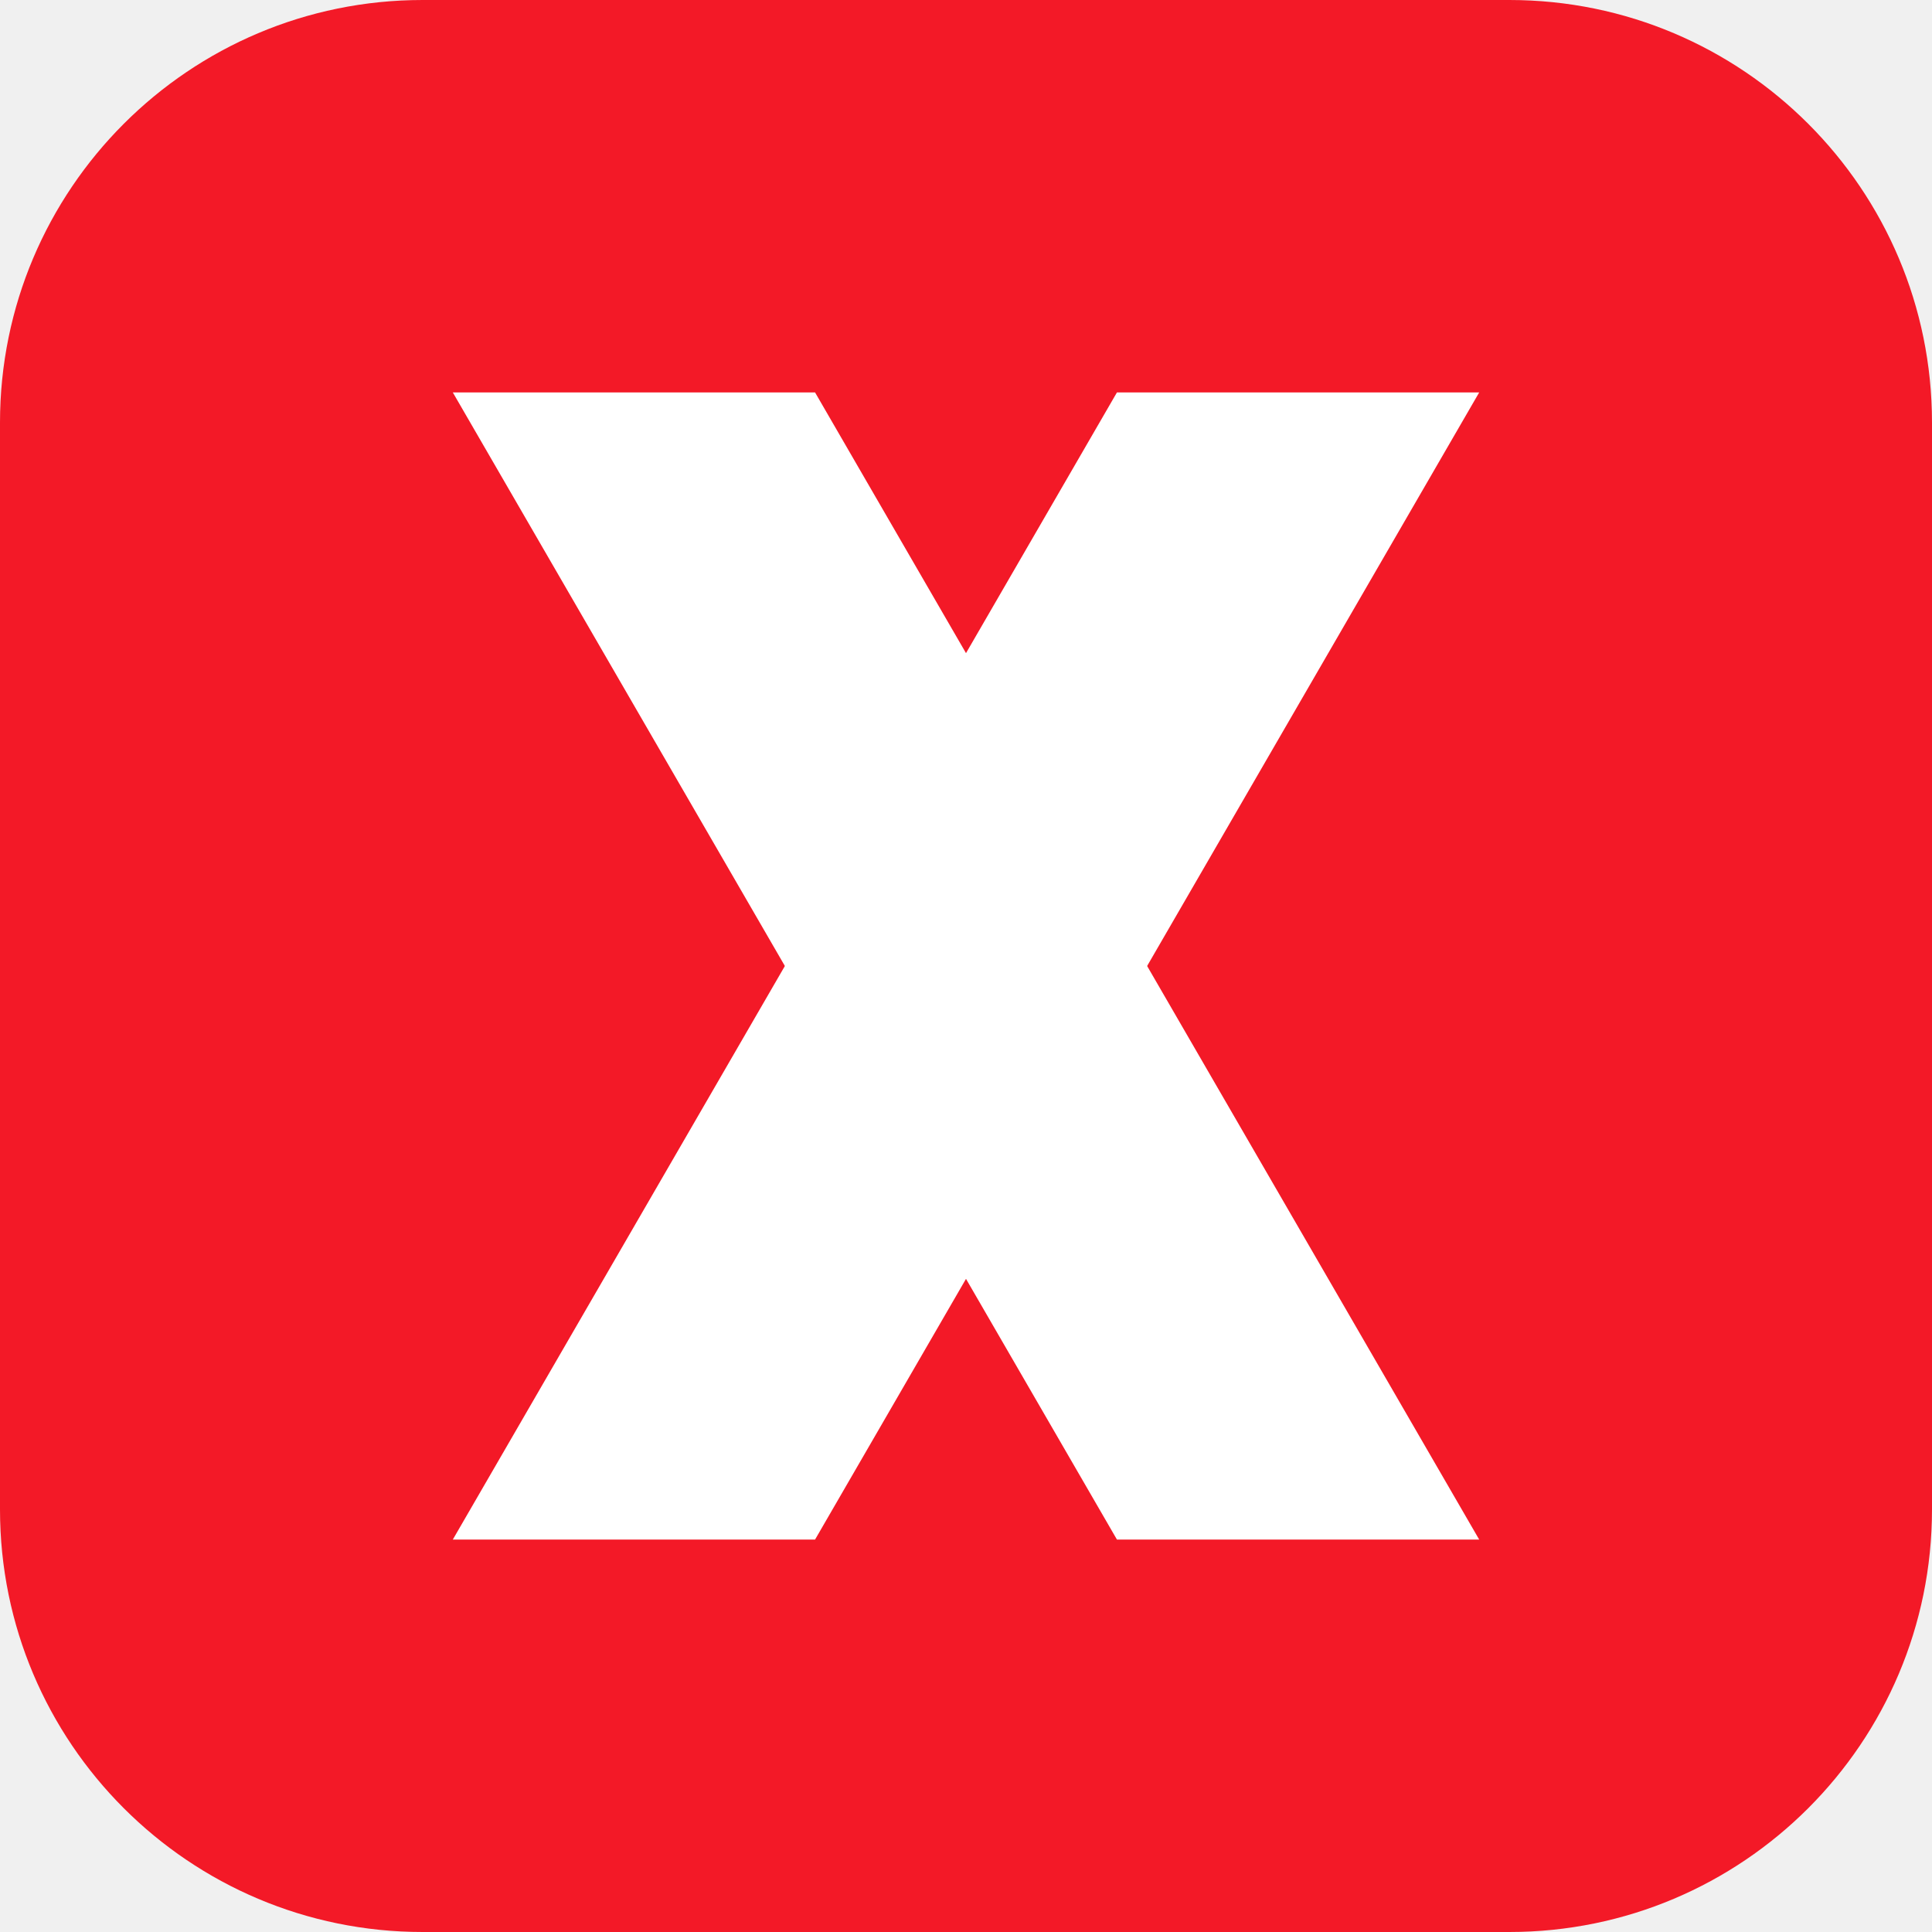
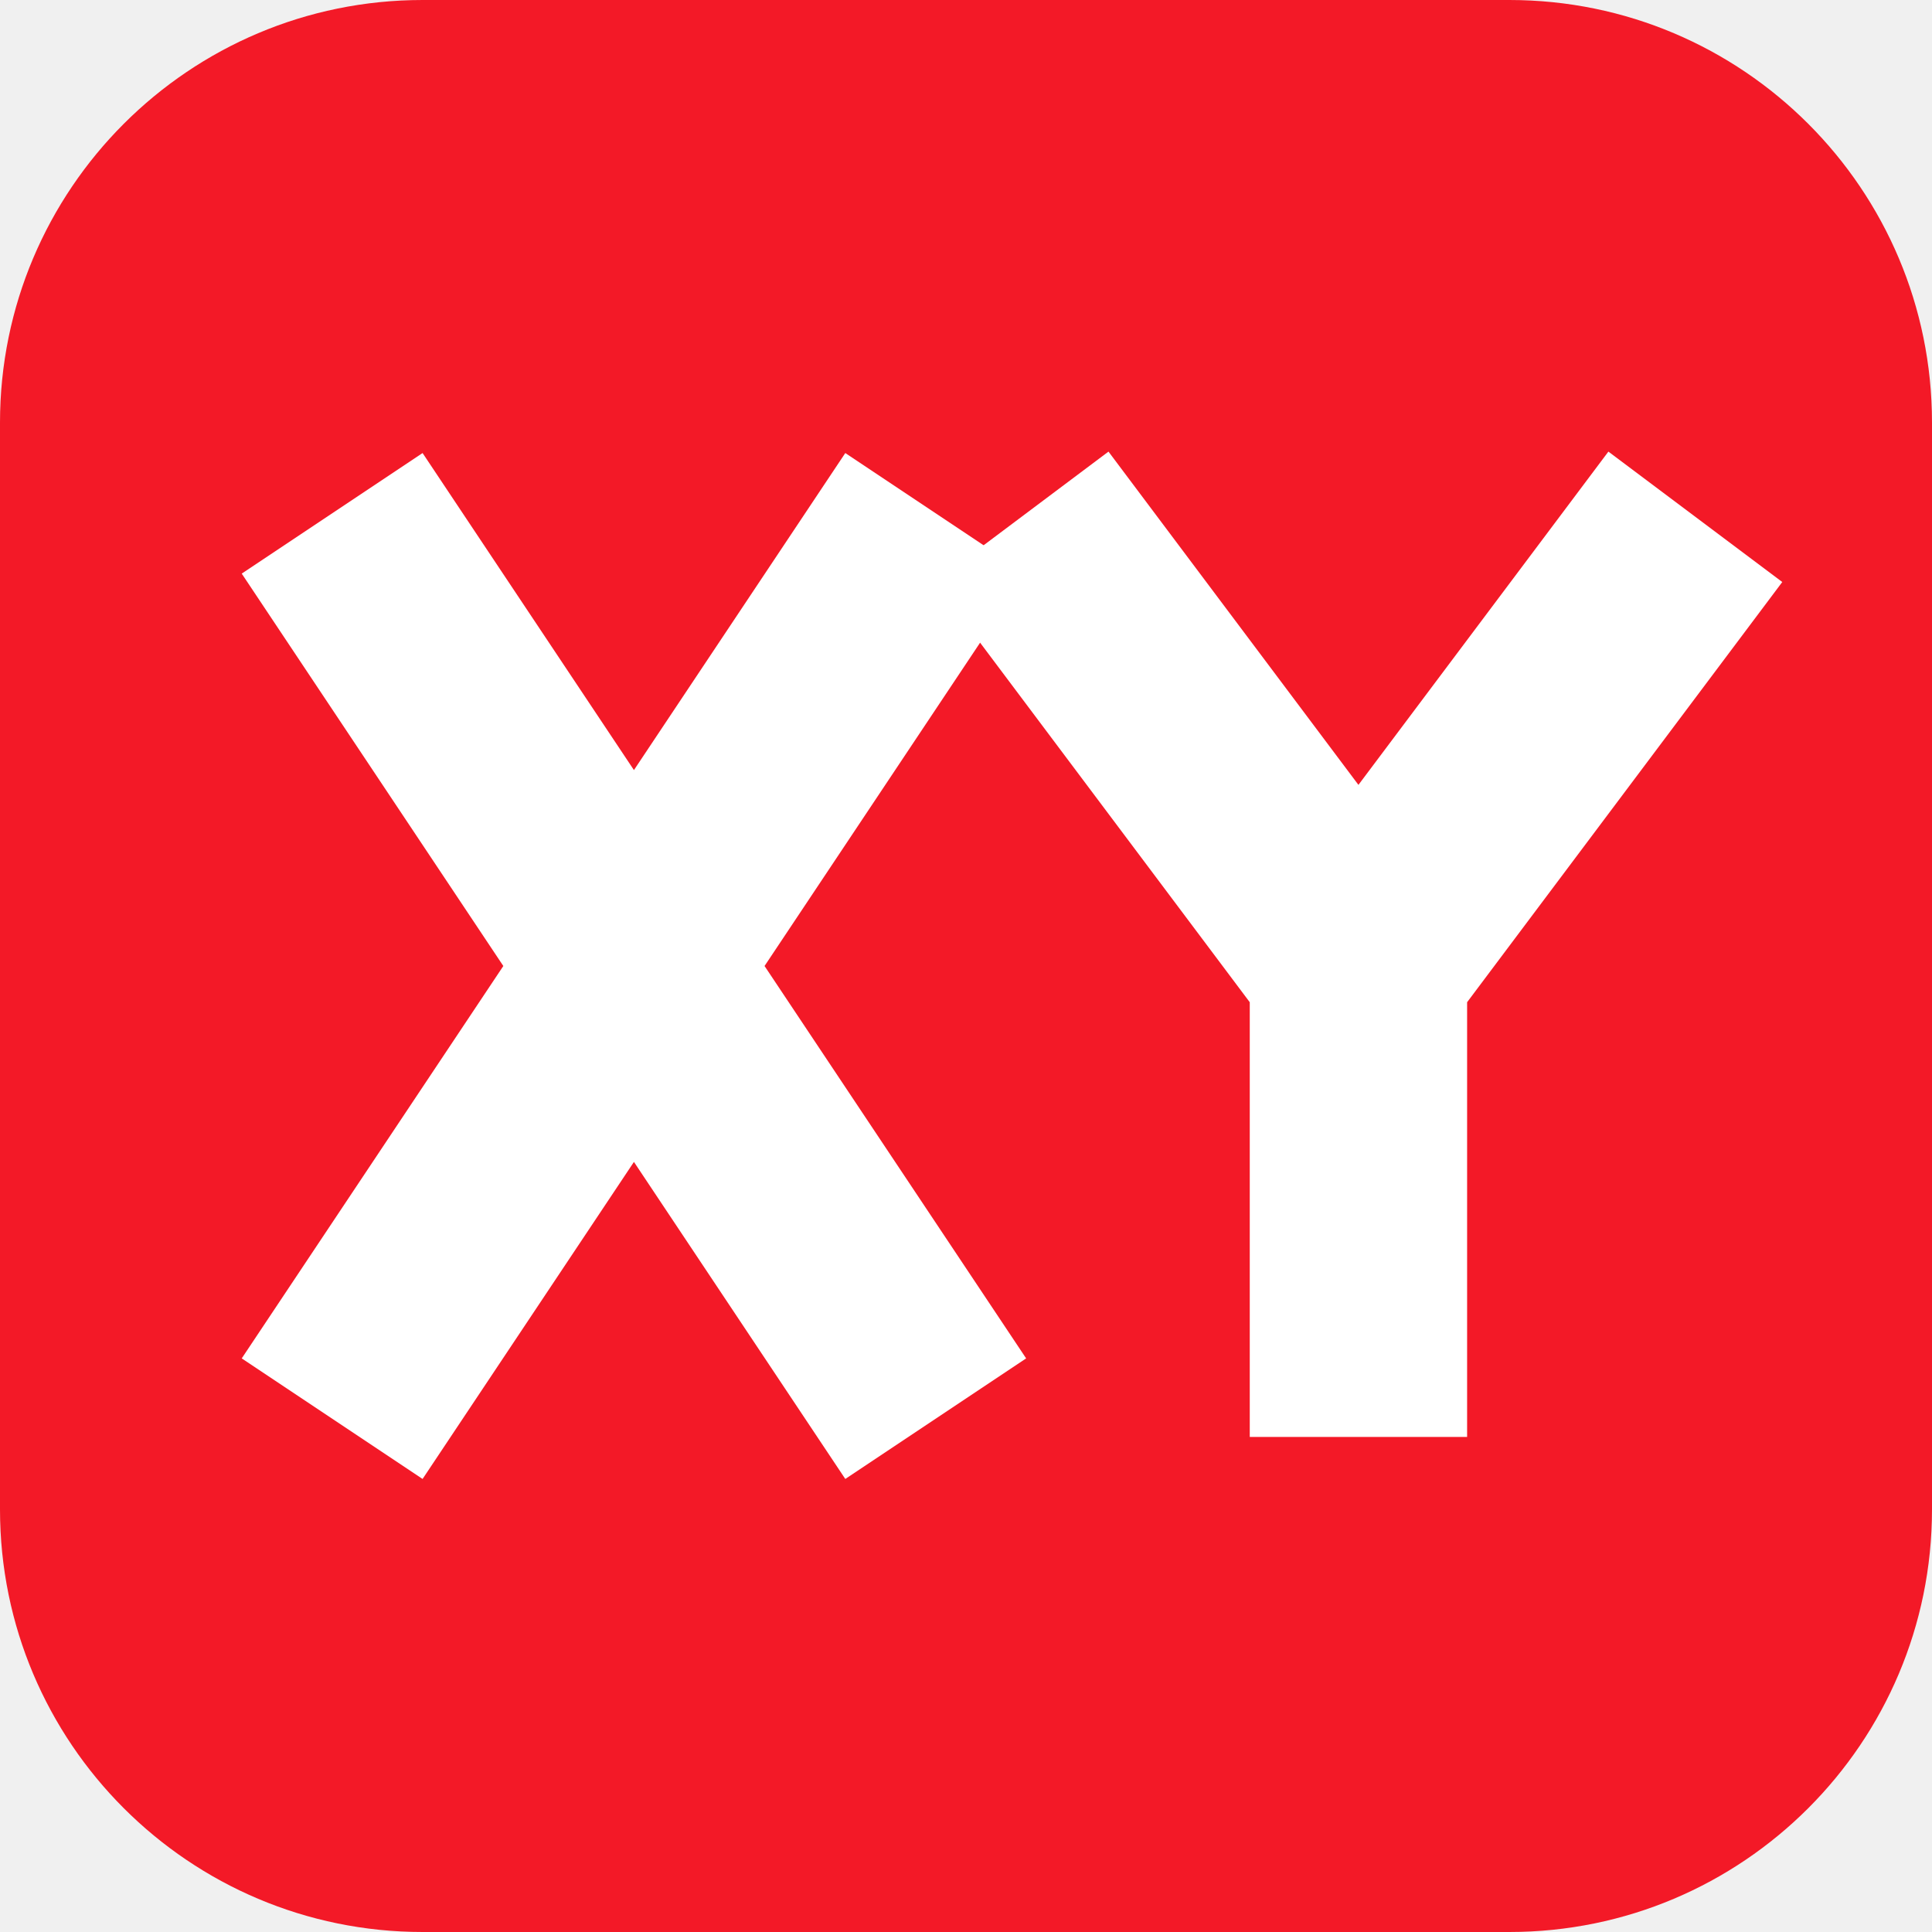
- <svg xmlns="http://www.w3.org/2000/svg" viewBox="0 0 64 64" role="img" aria-label="XUYI">
+ <svg xmlns="http://www.w3.org/2000/svg" viewBox="0 0 64 64" role="img" aria-label="XY - XUYI Bottles">
  <rect width="64" height="64" rx="14" fill="#F31927" />
-   <path d="M15 13H27L49 51H37L15 13Z" fill="#FFFFFF" />
-   <path d="M37 13H49L27 51H15L37 13Z" fill="#FFFFFF" />
+   <g fill="none" stroke="#fff" stroke-width="7.2" stroke-linecap="square" stroke-linejoin="round">
+     <path d="M13 20 L29 44 M29 20 L13 44" />
+     <path d="M36 20 L45 32 L54 20 M45 32 V44" />
+   </g>
</svg>
